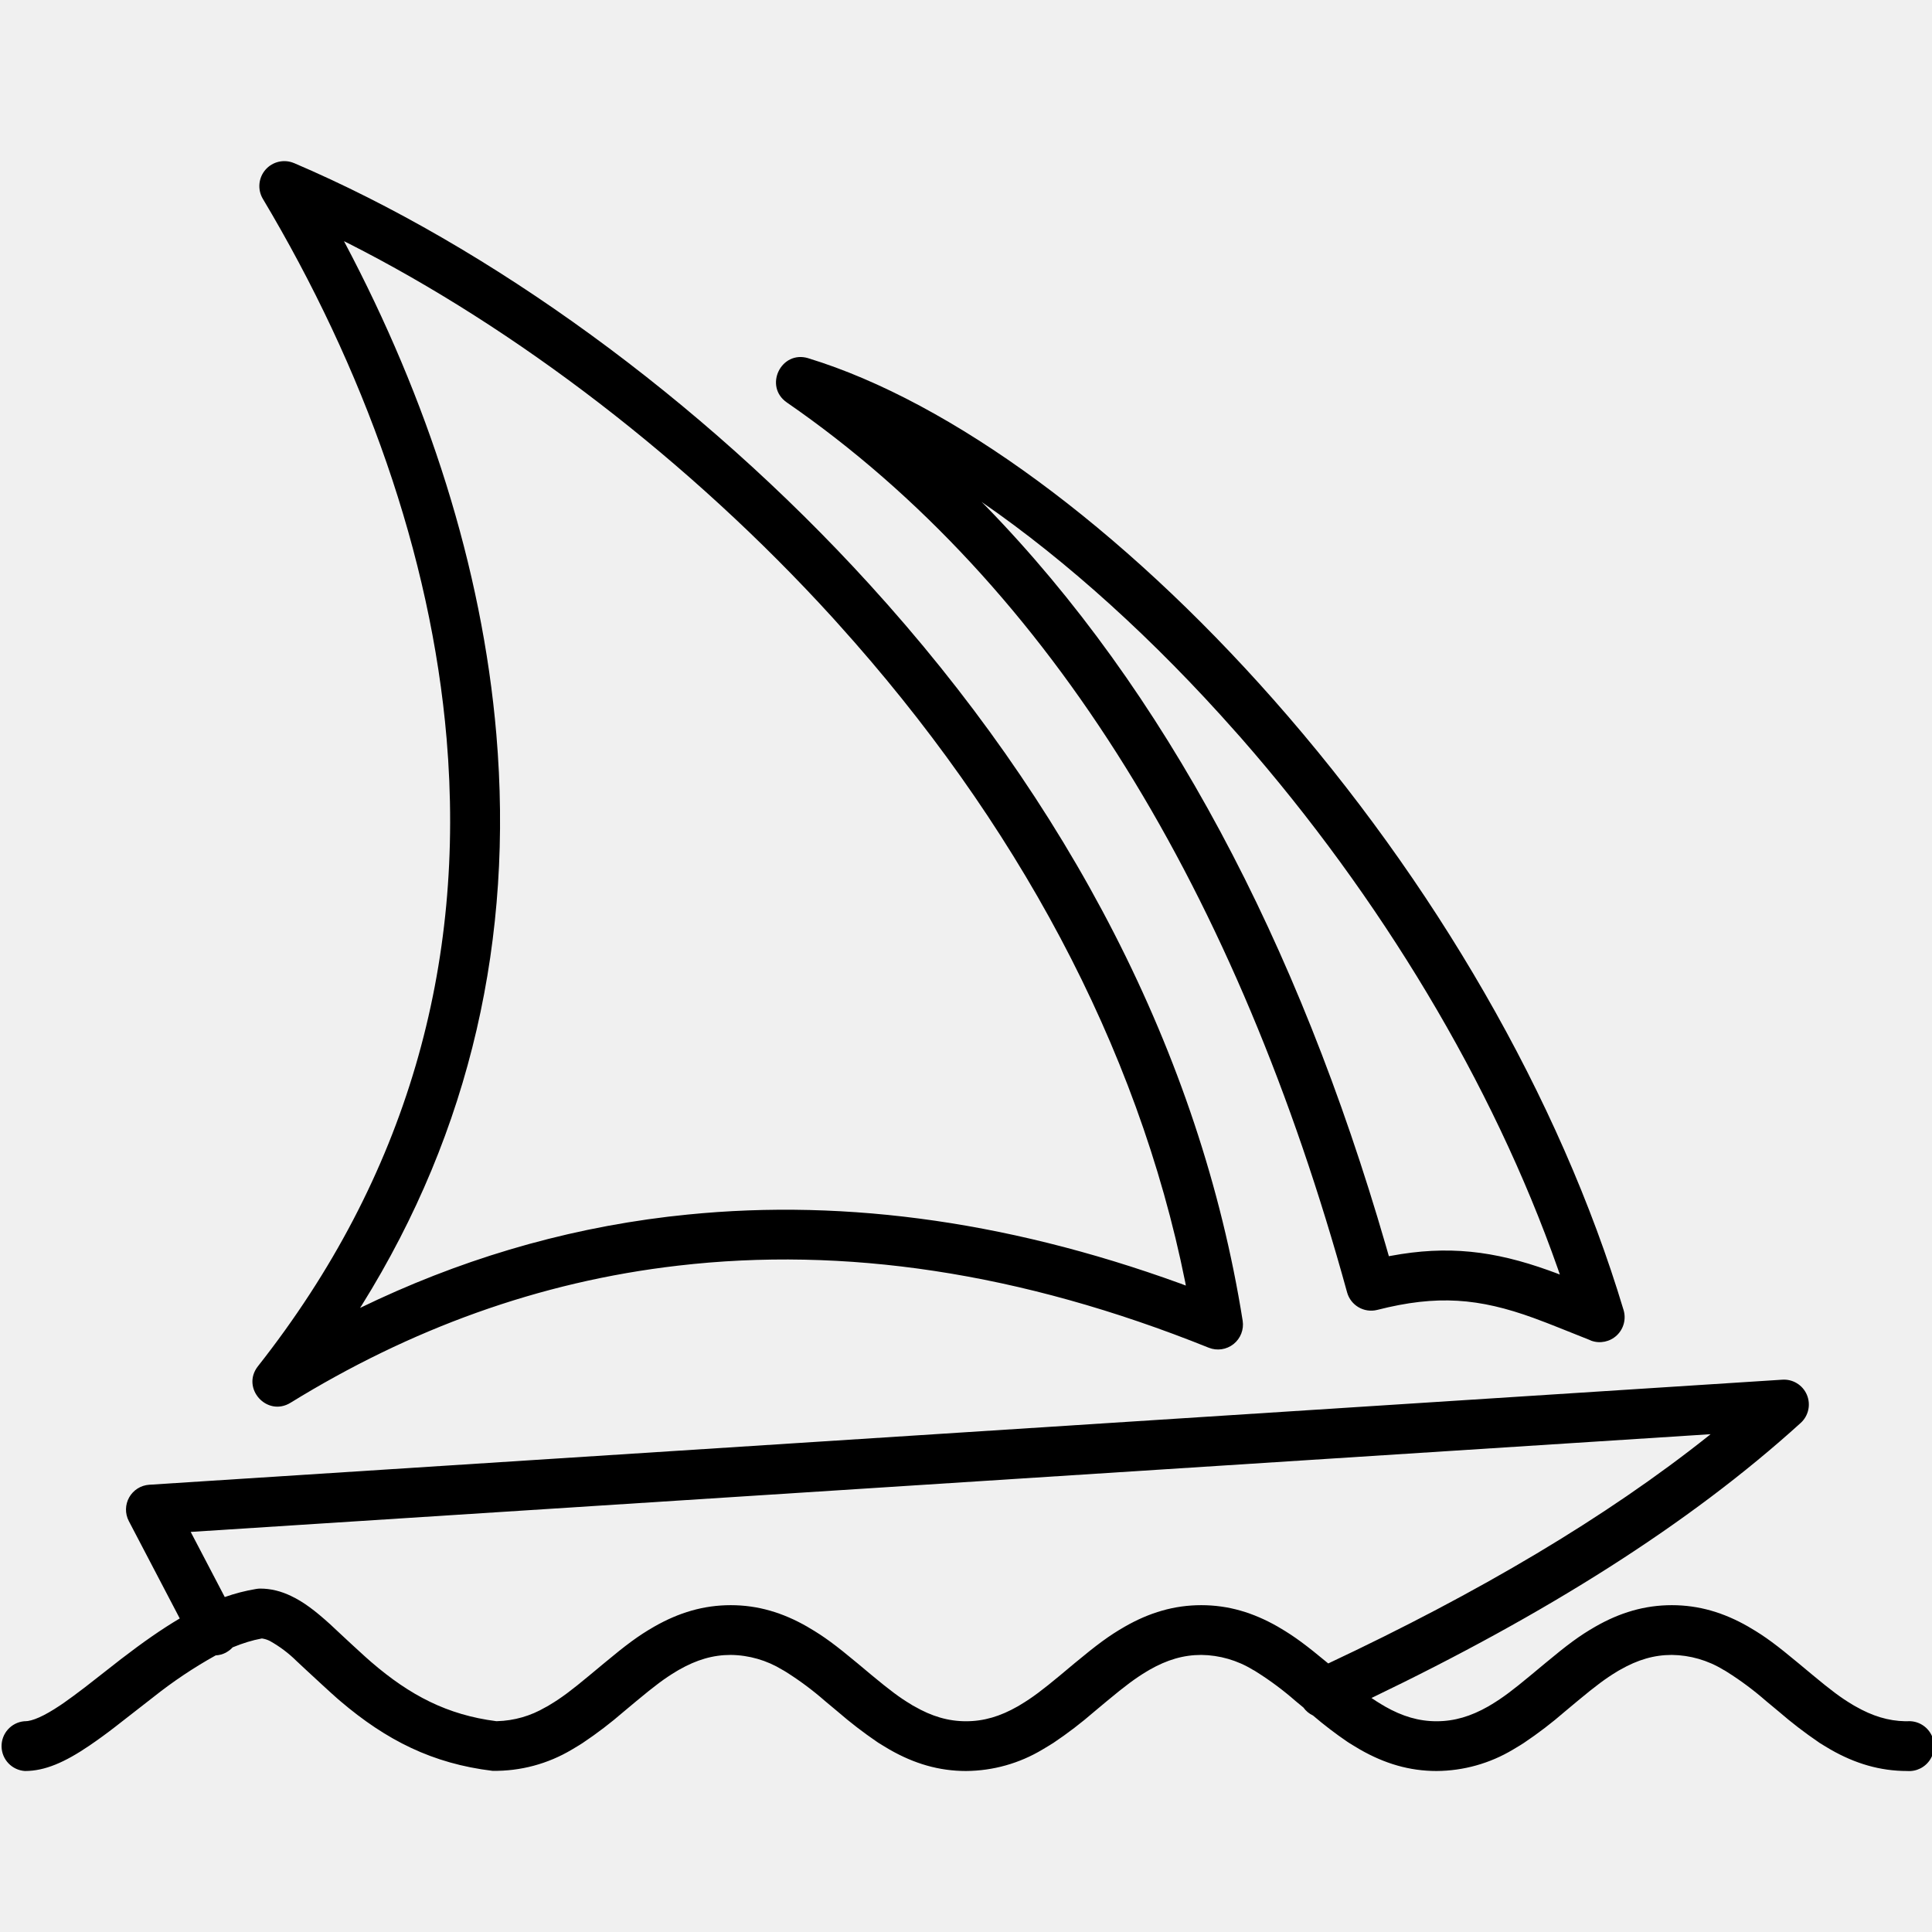
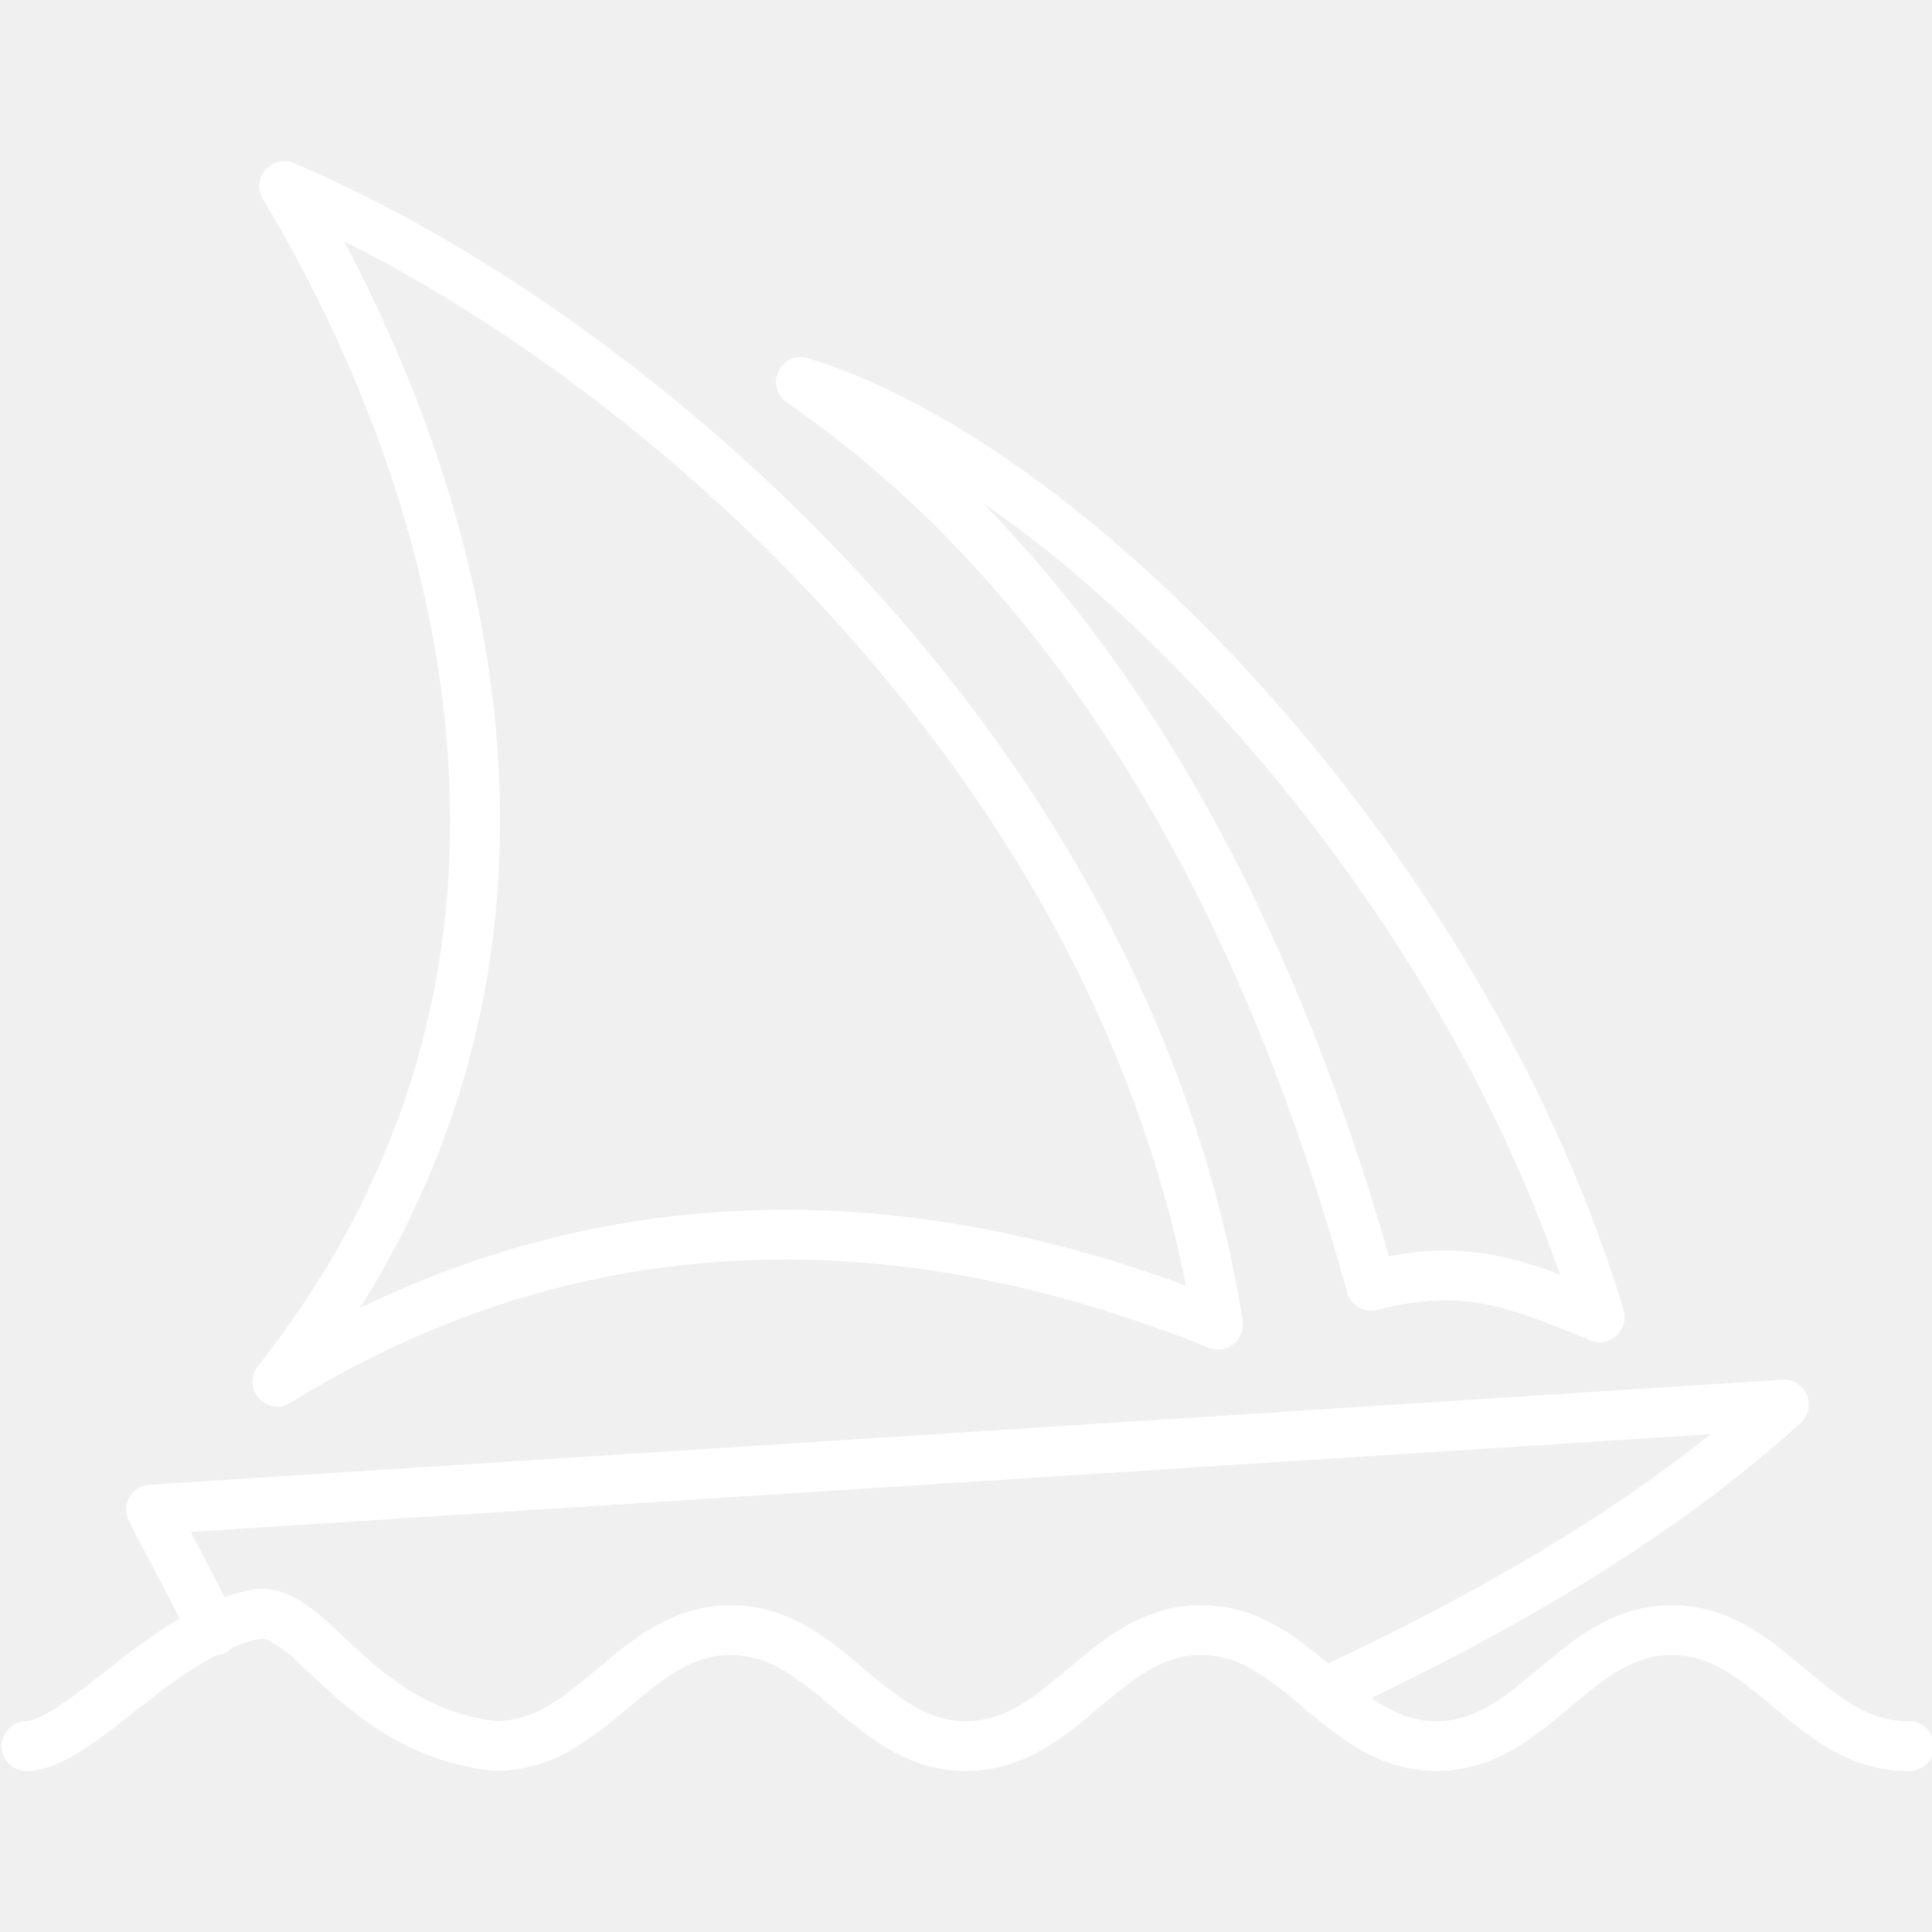
- <svg xmlns="http://www.w3.org/2000/svg" fill="currentColor" fill-rule="evenodd" height="1em" style="flex:none;line-height:1" viewBox="0 0 24 24" width="1em">
+ <svg xmlns="http://www.w3.org/2000/svg" fill="#FFFFFF" fill-rule="evenodd" height="1em" style="flex:none;line-height:1" viewBox="0 0 24 24" width="1em">
  <path d="M22.369 17.676c-1.387 1.259-3.17 2.378-5.332 3.417.044.03.086.057.13.083l.018.01.019.012c.216.123.42.184.641.184.222 0 .426-.061.642-.184l.018-.011.019-.011c.14-.084.266-.178.492-.366l.178-.148c.279-.232.426-.342.625-.456.304-.174.612-.266.949-.266.337 0 .645.092.949.266l.023.014c.188.109.334.219.602.442l.178.148c.221.184.346.278.483.36l.028.017.018.01c.21.12.407.181.62.185h.022a.31.31 0 110 .618c-.337 0-.645-.092-.95-.266a3.137 3.137 0 01-.09-.054l-.022-.014-.022-.013-.02-.014a5.356 5.356 0 01-.49-.377l-.159-.132a3.836 3.836 0 00-.483-.36l-.027-.017-.019-.01a1.256 1.256 0 00-.641-.185c-.222 0-.426.061-.641.184l-.02.011-.018.011c-.14.084-.266.178-.492.366l-.158.132a5.125 5.125 0 01-.51.39l-.022.014-.022.014-.09.054a1.868 1.868 0 01-.95.266c-.337 0-.644-.092-.949-.266a3.137 3.137 0 01-.09-.054l-.022-.014-.022-.013-.026-.017a4.881 4.881 0 01-.425-.325.308.308 0 01-.12-.1l-.098-.081a3.836 3.836 0 00-.483-.36l-.027-.017-.019-.01a1.256 1.256 0 00-.641-.185c-.222 0-.426.061-.642.184l-.018.011-.019.011c-.14.084-.266.178-.492.366l-.158.132a5.125 5.125 0 01-.51.39l-.023.014-.022.014-.09.054A1.868 1.868 0 0112 22c-.337 0-.645-.092-.949-.266a3.137 3.137 0 01-.09-.054l-.022-.014-.022-.013-.021-.014a5.356 5.356 0 01-.49-.377l-.158-.132a3.836 3.836 0 00-.483-.36l-.028-.017-.018-.01a1.256 1.256 0 00-.642-.185c-.221 0-.425.061-.641.184l-.019.011-.018.011c-.141.084-.266.178-.492.366l-.158.132a5.125 5.125 0 01-.511.39l-.022.014-.022.014-.09.054a1.868 1.868 0 01-.986.264c-.746-.09-1.319-.38-1.89-.866l-.035-.03c-.047-.041-.118-.106-.192-.174l-.196-.181-.107-.1-.011-.01a1.531 1.531 0 00-.336-.253.313.313 0 00-.095-.03h-.005c-.119.022-.238.059-.361.11a.308.308 0 01-.077.061l-.008.005a.309.309 0 01-.126.034 5.66 5.66 0 00-.774.518l-.416.324-.055.043a6.542 6.542 0 01-.324.236c-.305.207-.552.315-.8.315a.31.31 0 01-.01-.618h.01c.09 0 .235-.062.438-.198l.04-.027c.077-.054.163-.117.27-.199l.385-.301.06-.047c.268-.206.506-.373.73-.505l-.633-1.21a.309.309 0 01.254-.451l20.287-1.305a.309.309 0 01.228.537zm-1.118.14L2.369 19.03l.423.809c.128-.045.256-.078.388-.1a.31.31 0 01.052-.005c.132 0 .26.032.386.093.153.073.294.179.483.35l.016.015.092.086.144.134.097.089c.065.06.125.114.16.144.485.418.948.658 1.554.736h.011a1.25 1.25 0 00.6-.172l.021-.011.019-.011.018-.011c.141-.084.266-.178.492-.366l.178-.148c.279-.232.426-.342.625-.456.305-.174.612-.266.95-.266.336 0 .644.092.948.266l.023.014c.188.109.335.219.603.442l.177.148c.222.184.346.278.484.36l.027.017.019.01c.215.124.42.185.641.185.222 0 .426-.061.641-.184l.019-.011.018-.011c.141-.084.267-.178.493-.366l.177-.148c.28-.232.427-.342.626-.456.304-.174.612-.266.949-.266.337 0 .644.092.949.266l.025.015c.187.109.334.22.603.443 1.867-.878 3.448-1.811 4.73-2.832l.02-.016zM3.653 2.026C6.073 3.06 8.69 4.941 10.8 7.258c2.46 2.7 4.109 5.828 4.637 9.149a.31.31 0 01-.421.335c-2.348-.945-4.54-1.258-6.59-1.02-1.739.2-3.337.792-4.816 1.703-.294.182-.62-.182-.405-.454 1.856-2.355 2.581-4.99 2.343-7.794-.195-2.292-1.031-4.61-2.284-6.709a.31.31 0 01.388-.442zM10.04 4.45c1.778.543 3.892 2.102 5.782 4.243 1.984 2.248 3.552 4.934 4.347 7.582a.31.31 0 01-.401.38l-.022-.01-.386-.154a10.594 10.594 0 00-.291-.112l-.016-.006c-.68-.247-1.199-.291-1.944-.101a.31.31 0 01-.375-.218C15.378 11.123 13.073 7.276 9.775 5c-.291-.201-.072-.653.266-.55zM4.273 2.996l.008.015c1.028 1.94 1.708 4.031 1.885 6.113.213 2.513-.31 4.906-1.673 7.092l-.02.031.003-.001c1.198-.581 2.47-.969 3.825-1.132l.055-.006c1.981-.23 4.083.029 6.309.837l.066.025-.007-.039c-.593-2.95-2.108-5.737-4.31-8.179l-.07-.078c-1.785-1.96-3.944-3.6-6.014-4.65l-.057-.028zm7.92 3.238l.048.048c2.237 2.295 3.885 5.431 4.974 9.191l.038.132.022-.004c.71-.133 1.284-.063 1.963.18l.027.01.066.024.046.018-.025-.073c-.811-2.307-2.208-4.62-3.936-6.594l-.058-.065c-1.02-1.155-2.103-2.132-3.15-2.856l-.015-.011z" />
</svg>
